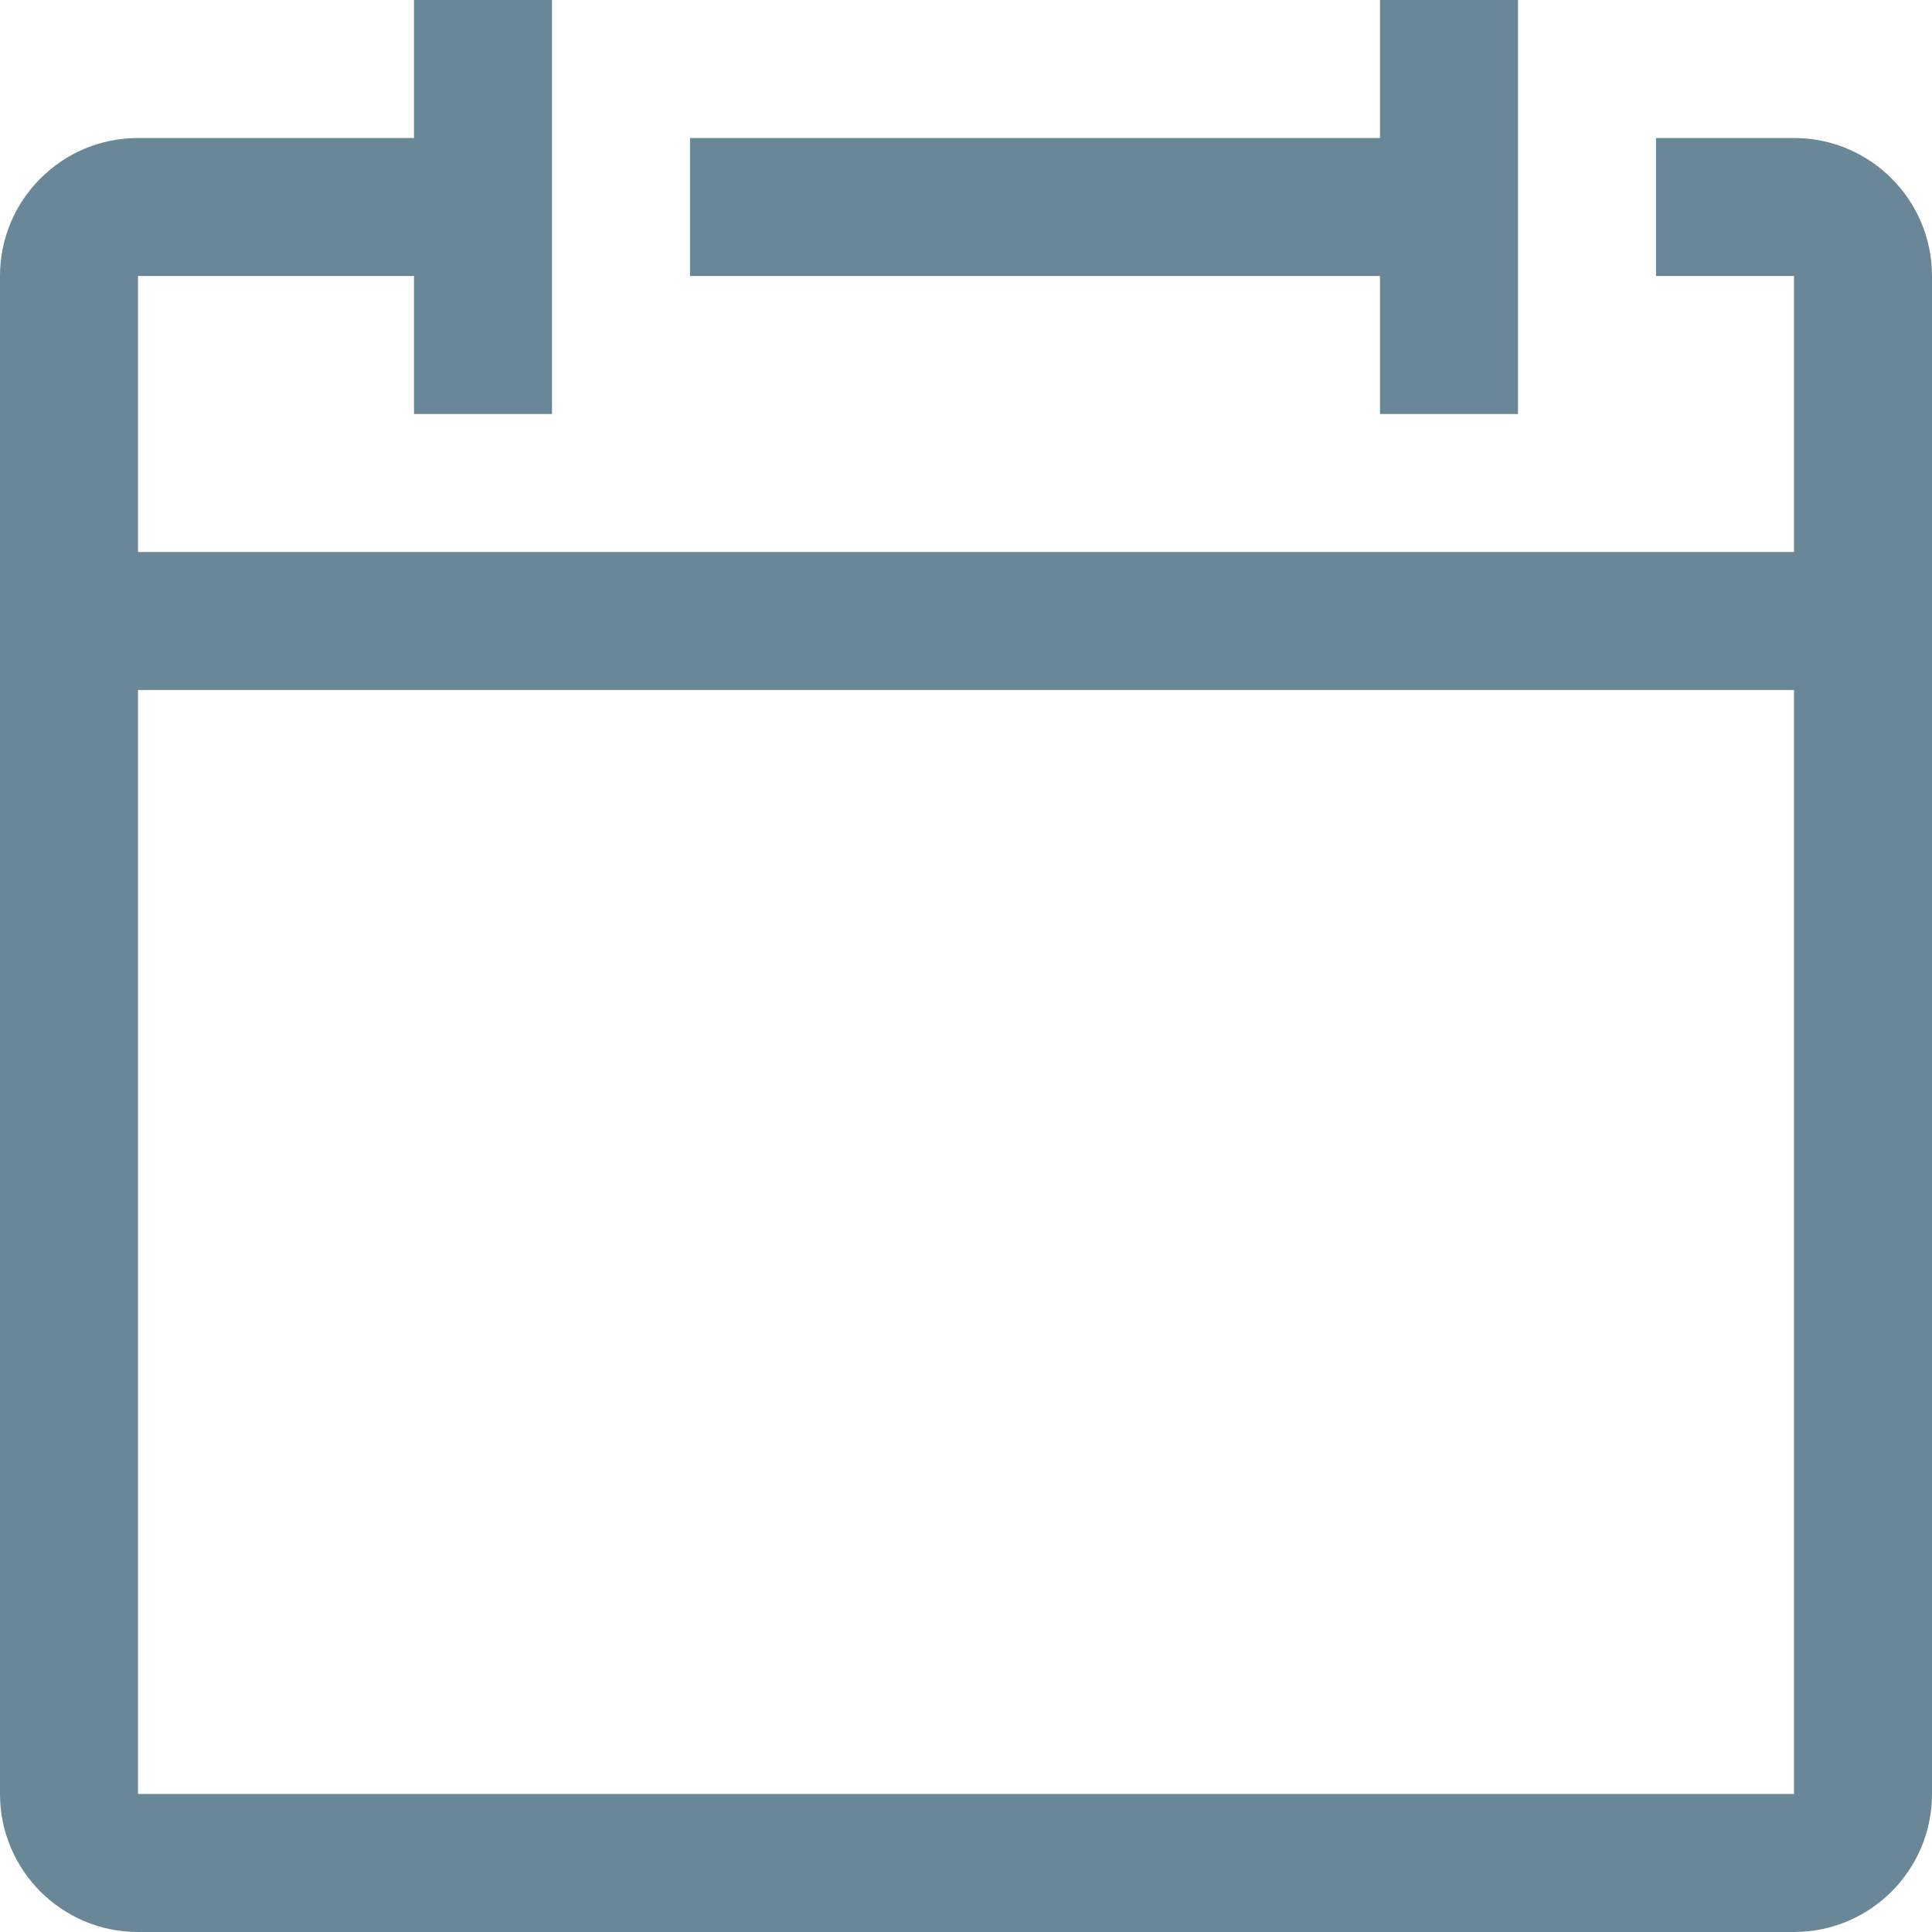
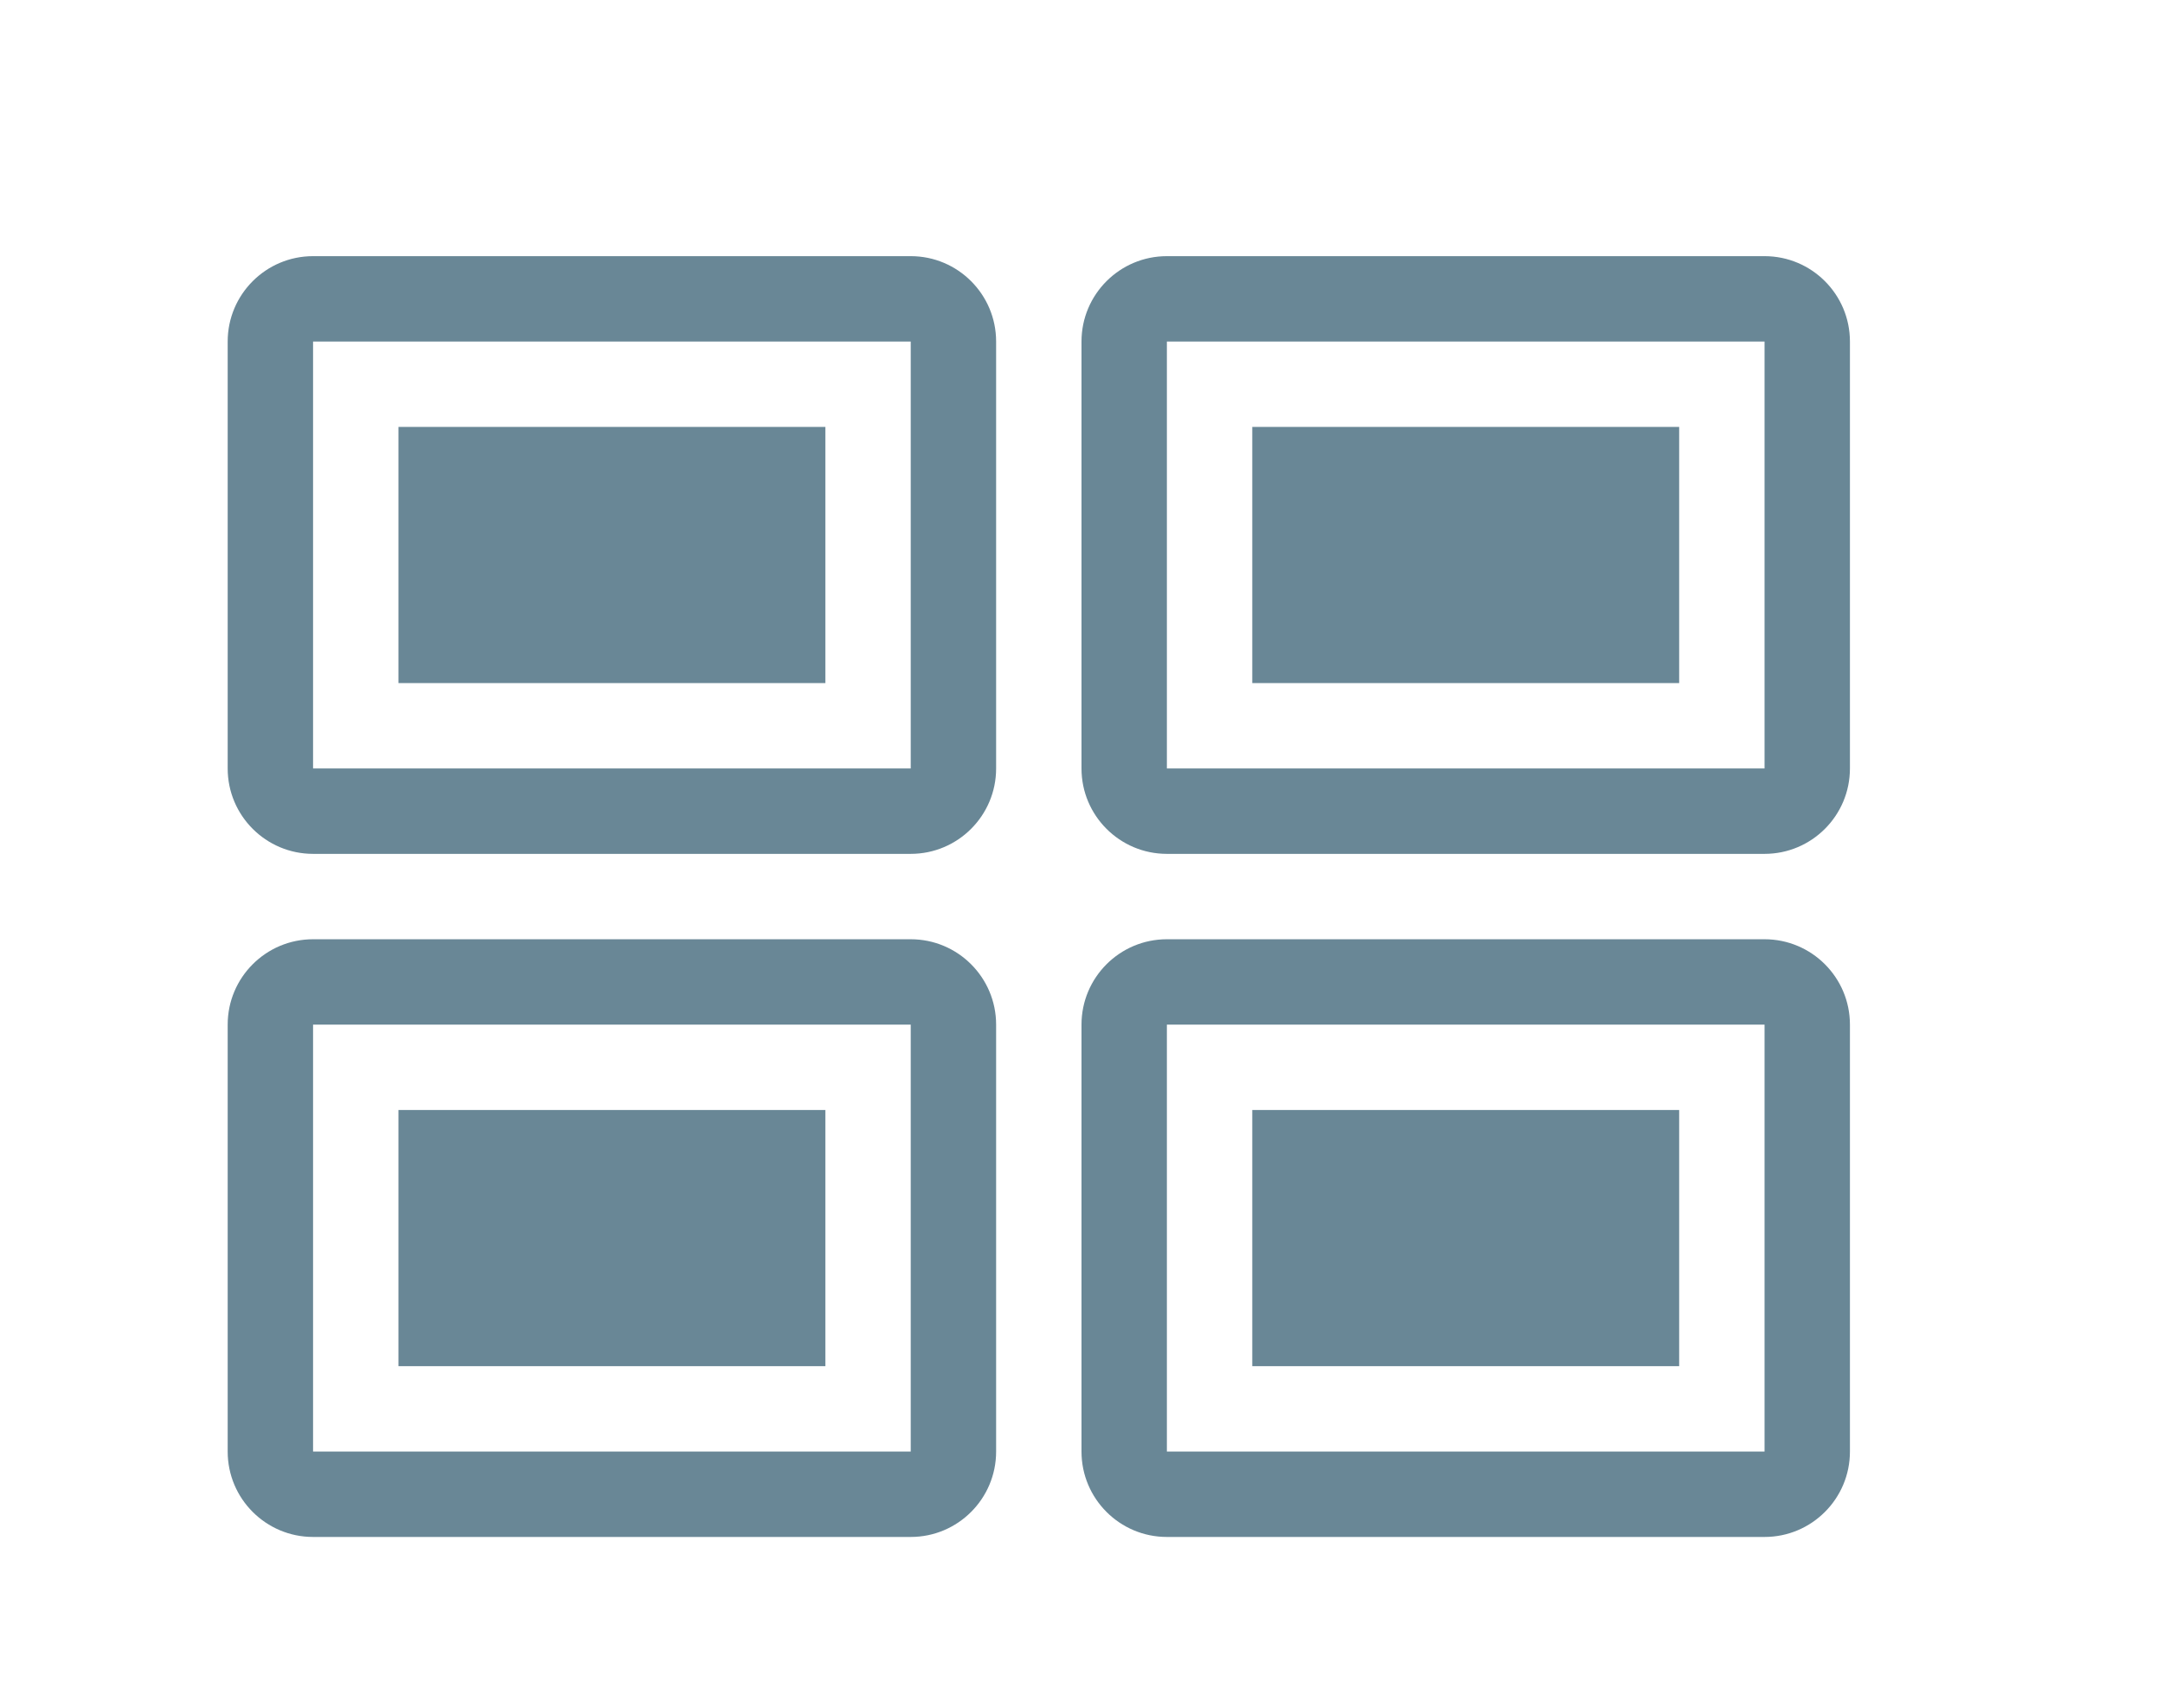
- <svg xmlns="http://www.w3.org/2000/svg" width="14" height="14" viewBox="0 0 14 14" fill="none">
-   <path fill-rule="evenodd" clip-rule="evenodd" d="M4 0H3V1H1C0.448 1 0 1.448 0 2V4V5V13C0 13.552 0.448 14 1 14H13C13.552 14 14 13.552 14 13V5V4V2C14 1.448 13.552 1 13 1H12V2H13V4H1V2H3V3H4V2V1V0ZM11 2V1V0H10V1H5V2H10V3H11V2ZM1 5V13H13V5H1Z" fill="#698796" />
+ <svg xmlns="http://www.w3.org/2000/svg" width="19" height="15" viewBox="0 -3 20 20" fill="none">
+   <path fill-rule="evenodd" clip-rule="evenodd" d="M1 0C0.448 0 0 0.448 0 1V6C0 6.552 0.448 7 1 7H8C8.552 7 9 6.552 9 6V1C9 0.448 8.552 0 8 0H1ZM8 1H1V6H8V1ZM2 2H7V5H2V2ZM11 0C10.448 0 10 0.448 10 1V6C10 6.552 10.448 7 11 7H18C18.552 7 19 6.552 19 6V1C19 0.448 18.552 0 18 0H11ZM18 1H11V6H18V1ZM12 2H17V5H12V2ZM0 9C0 8.448 0.448 8 1 8H8C8.552 8 9 8.448 9 9V14C9 14.552 8.552 15 8 15H1C0.448 15 0 14.552 0 14V9ZM1 9H8V14H1V9ZM7 10H2V13H7V10ZM11 8C10.448 8 10 8.448 10 9V14C10 14.552 10.448 15 11 15H18C18.552 15 19 14.552 19 14V9C19 8.448 18.552 8 18 8H11ZM18 9H11V14H18V9ZM12 10H17V13H12V10Z" fill="#698796" />
</svg>
